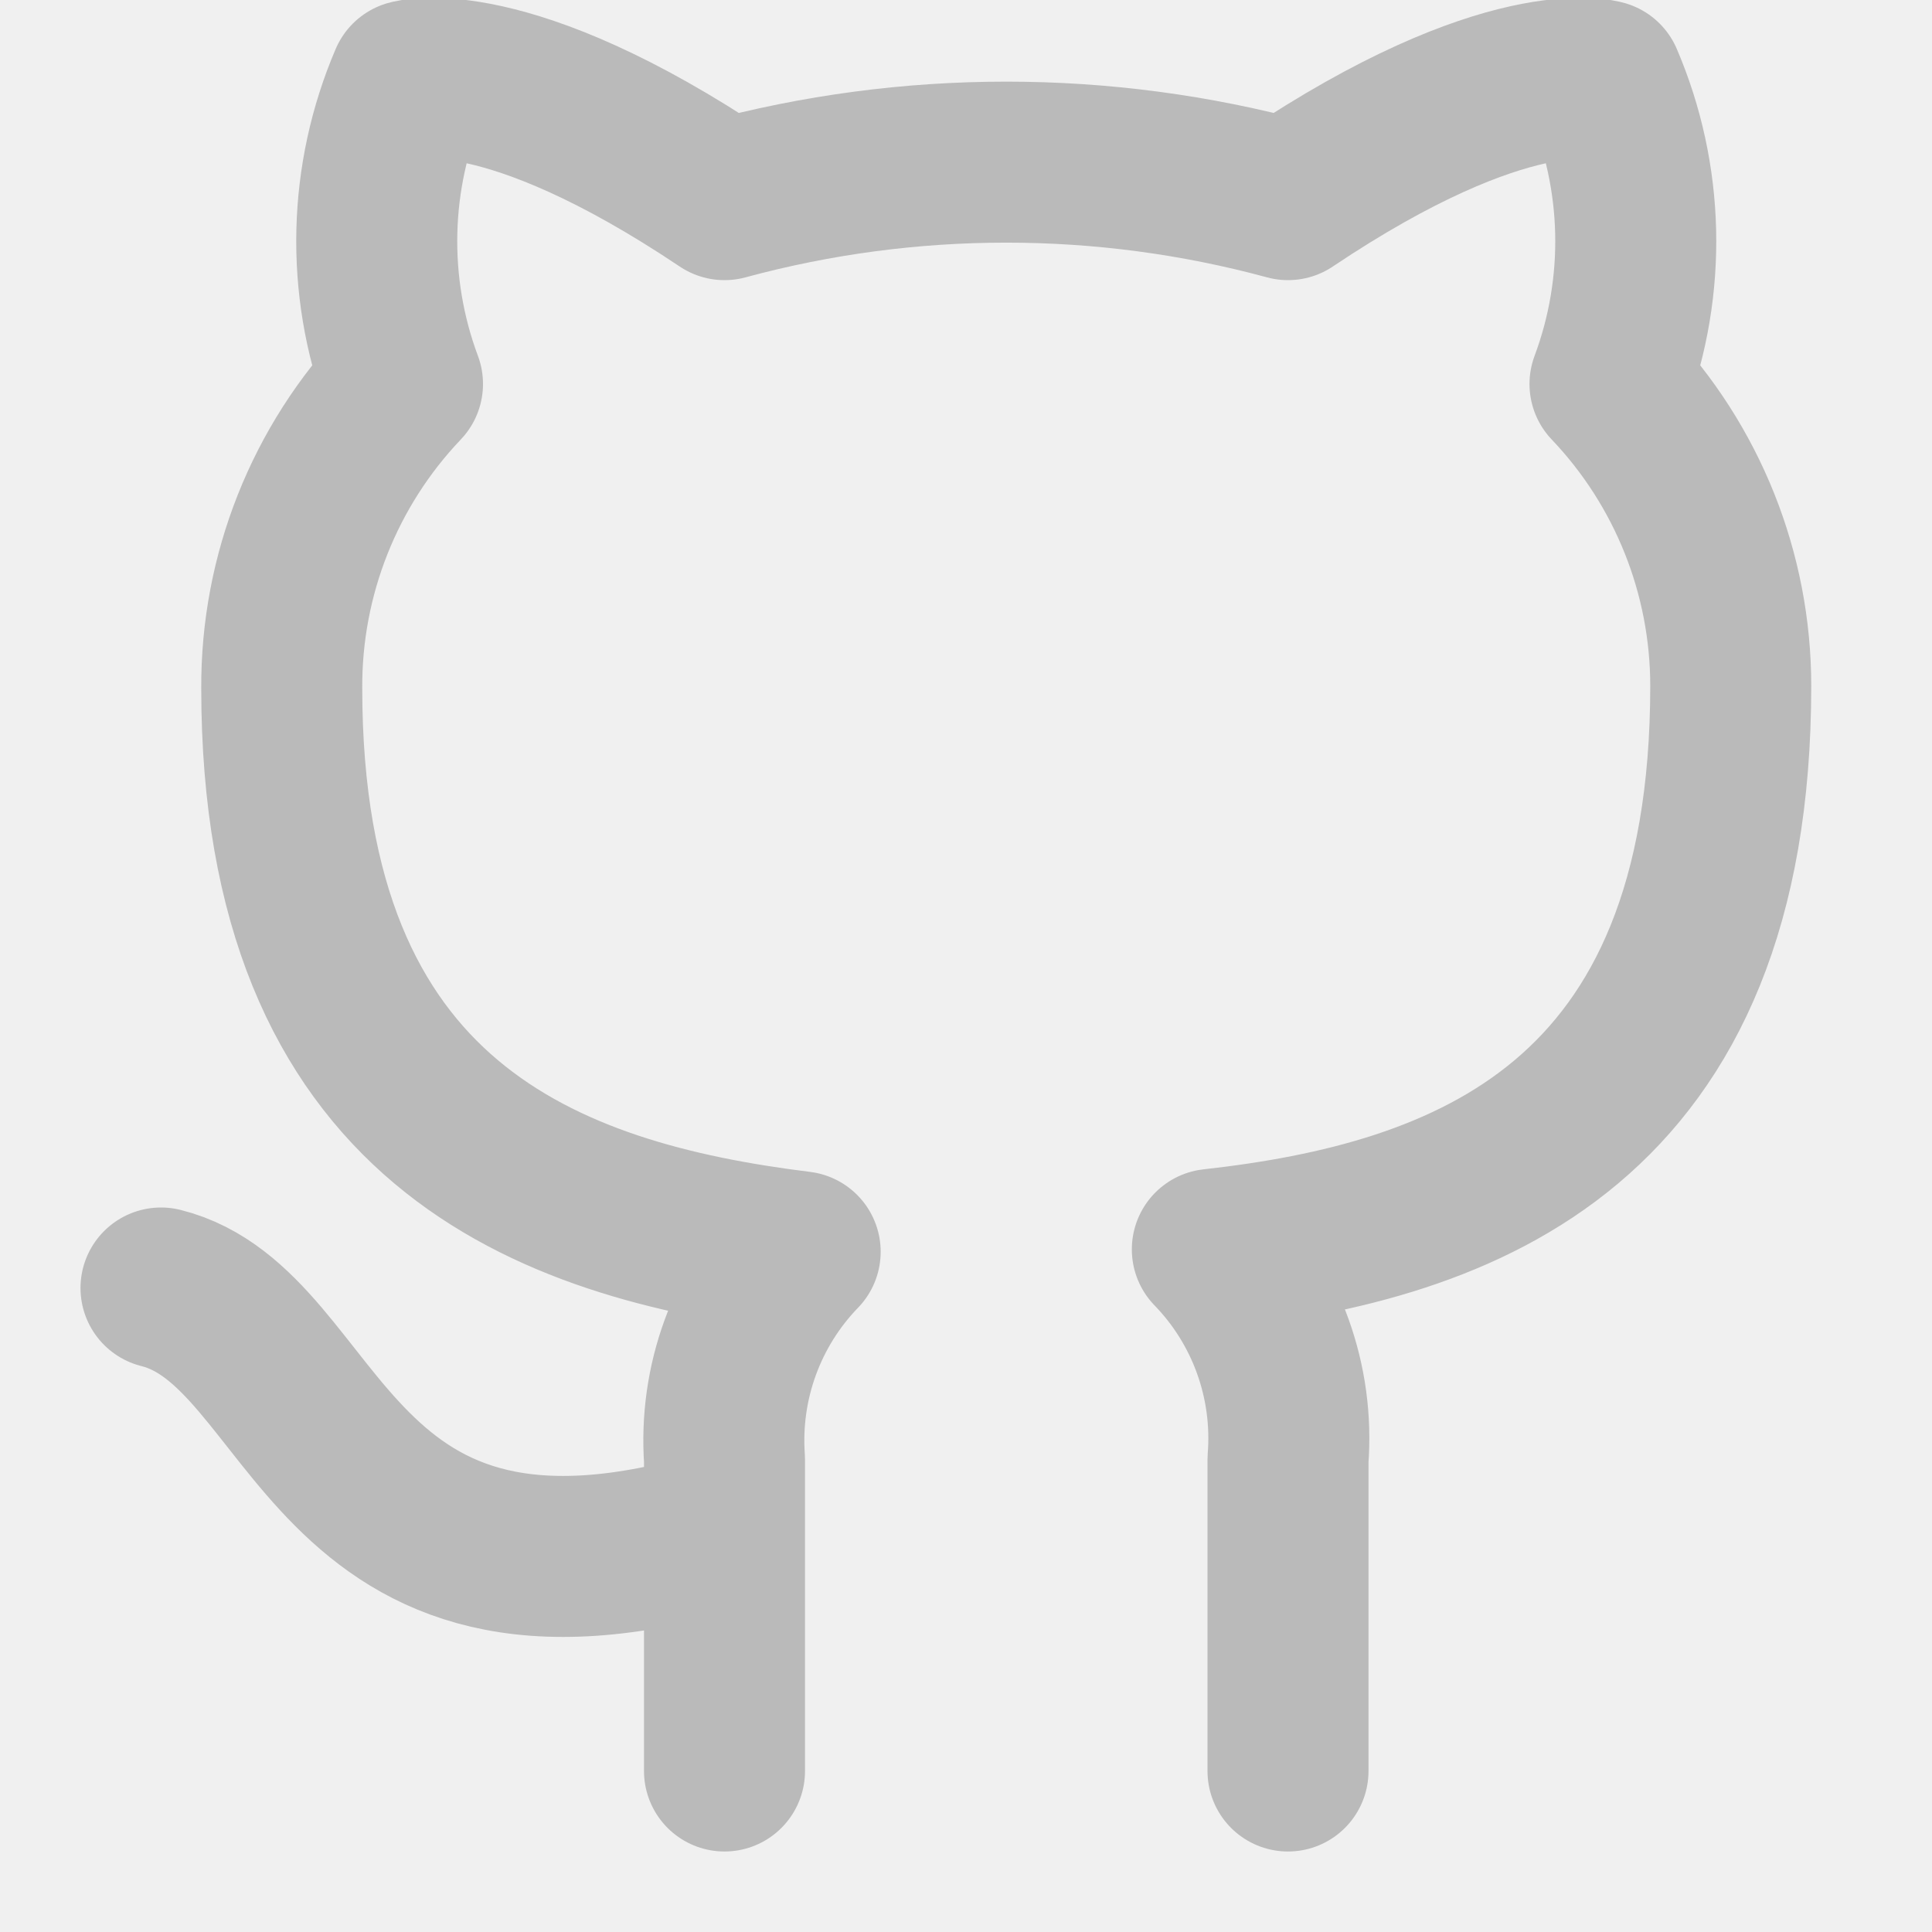
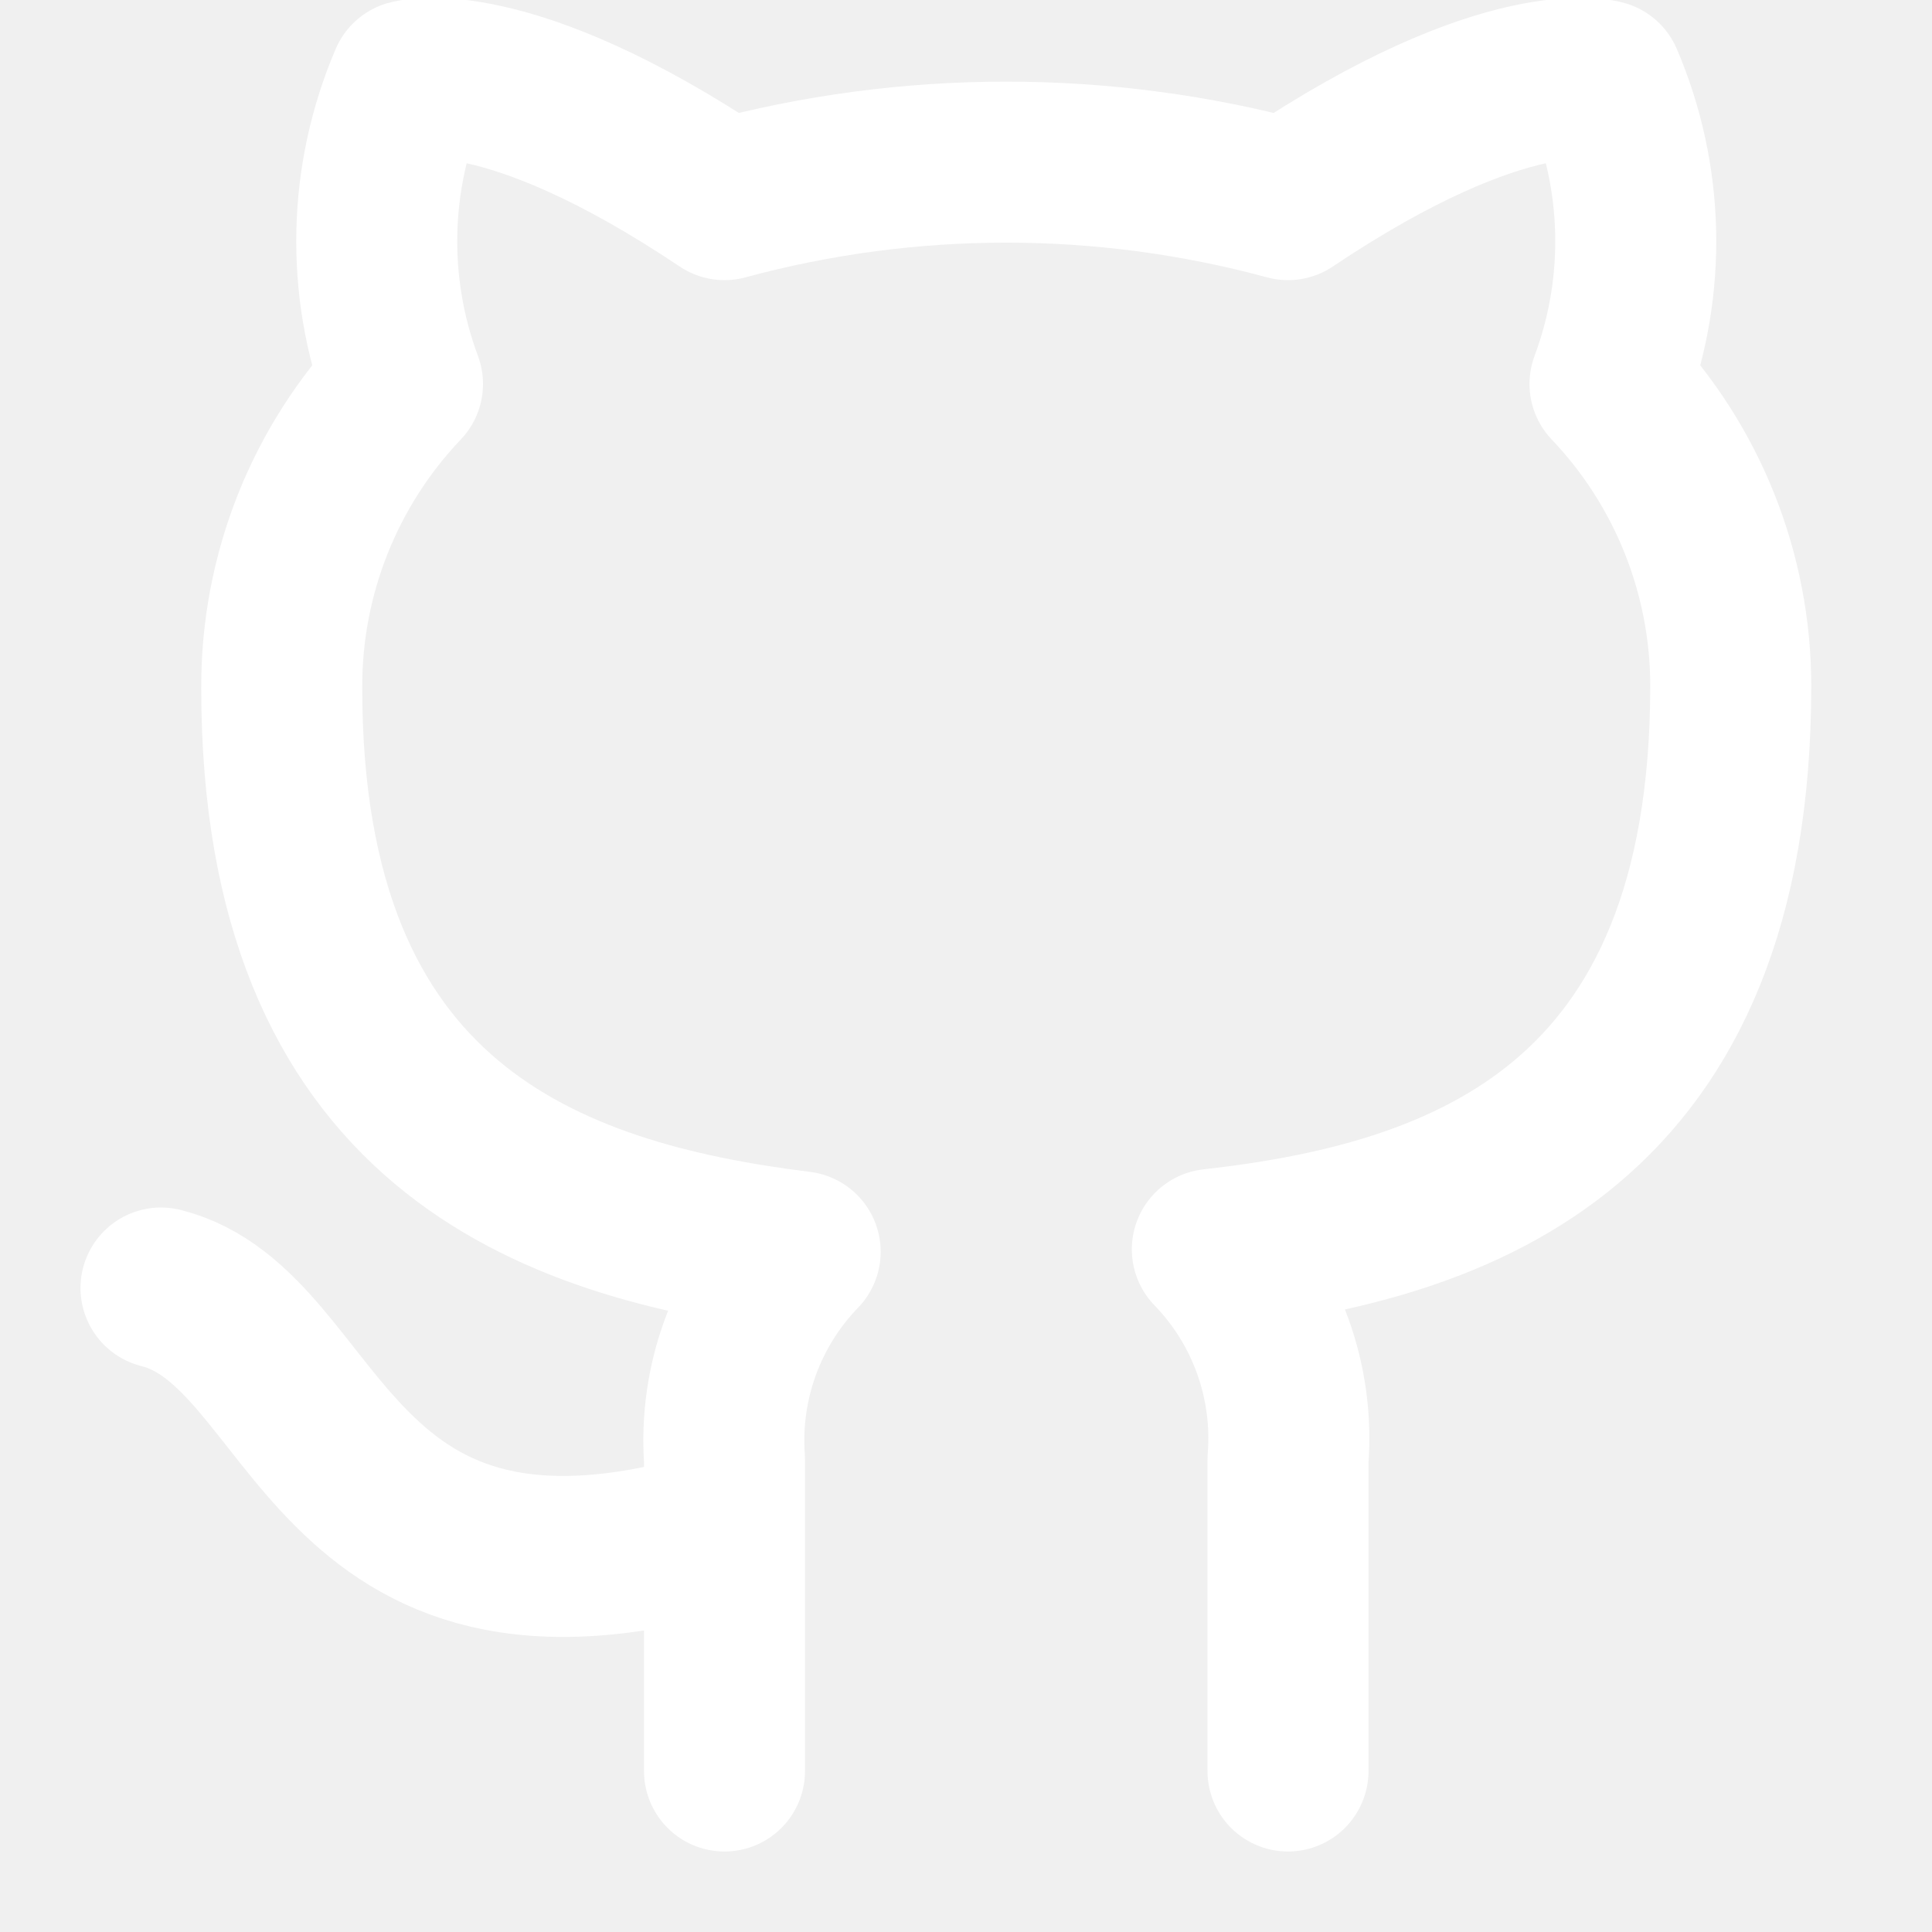
- <svg xmlns="http://www.w3.org/2000/svg" width="24" height="24" viewBox="0 0 24 24" fill="none" stroke="#BABABA" stroke-width="2" stroke-linecap="round" stroke-linejoin="round" class="feather feather-github">
+ <svg xmlns="http://www.w3.org/2000/svg" width="24" height="24" viewBox="0 0 24 24" fill="none" stroke="#FFFFFF" stroke-width="2" stroke-linecap="round" stroke-linejoin="round" class="feather feather-github">
  <path d="M9 19c-5 1.5-5-2.5-7-3m14 6v-3.87a3.37 3.37 0 0 0-.94-2.61c3.14-.35 6.44-1.54 6.44-7A5.44 5.44 0 0 0 20 4.77 5.07 5.07 0 0 0 19.91 1S18.73.65 16 2.48a13.38 13.38 0 0 0-7 0C6.27.65 5.09 1 5.09 1A5.07 5.07 0 0 0 5 4.77a5.44 5.44 0 0 0-1.5 3.78c0 5.42 3.3 6.61 6.44 7A3.37 3.37 0 0 0 9 18.13V22" />
</svg>
